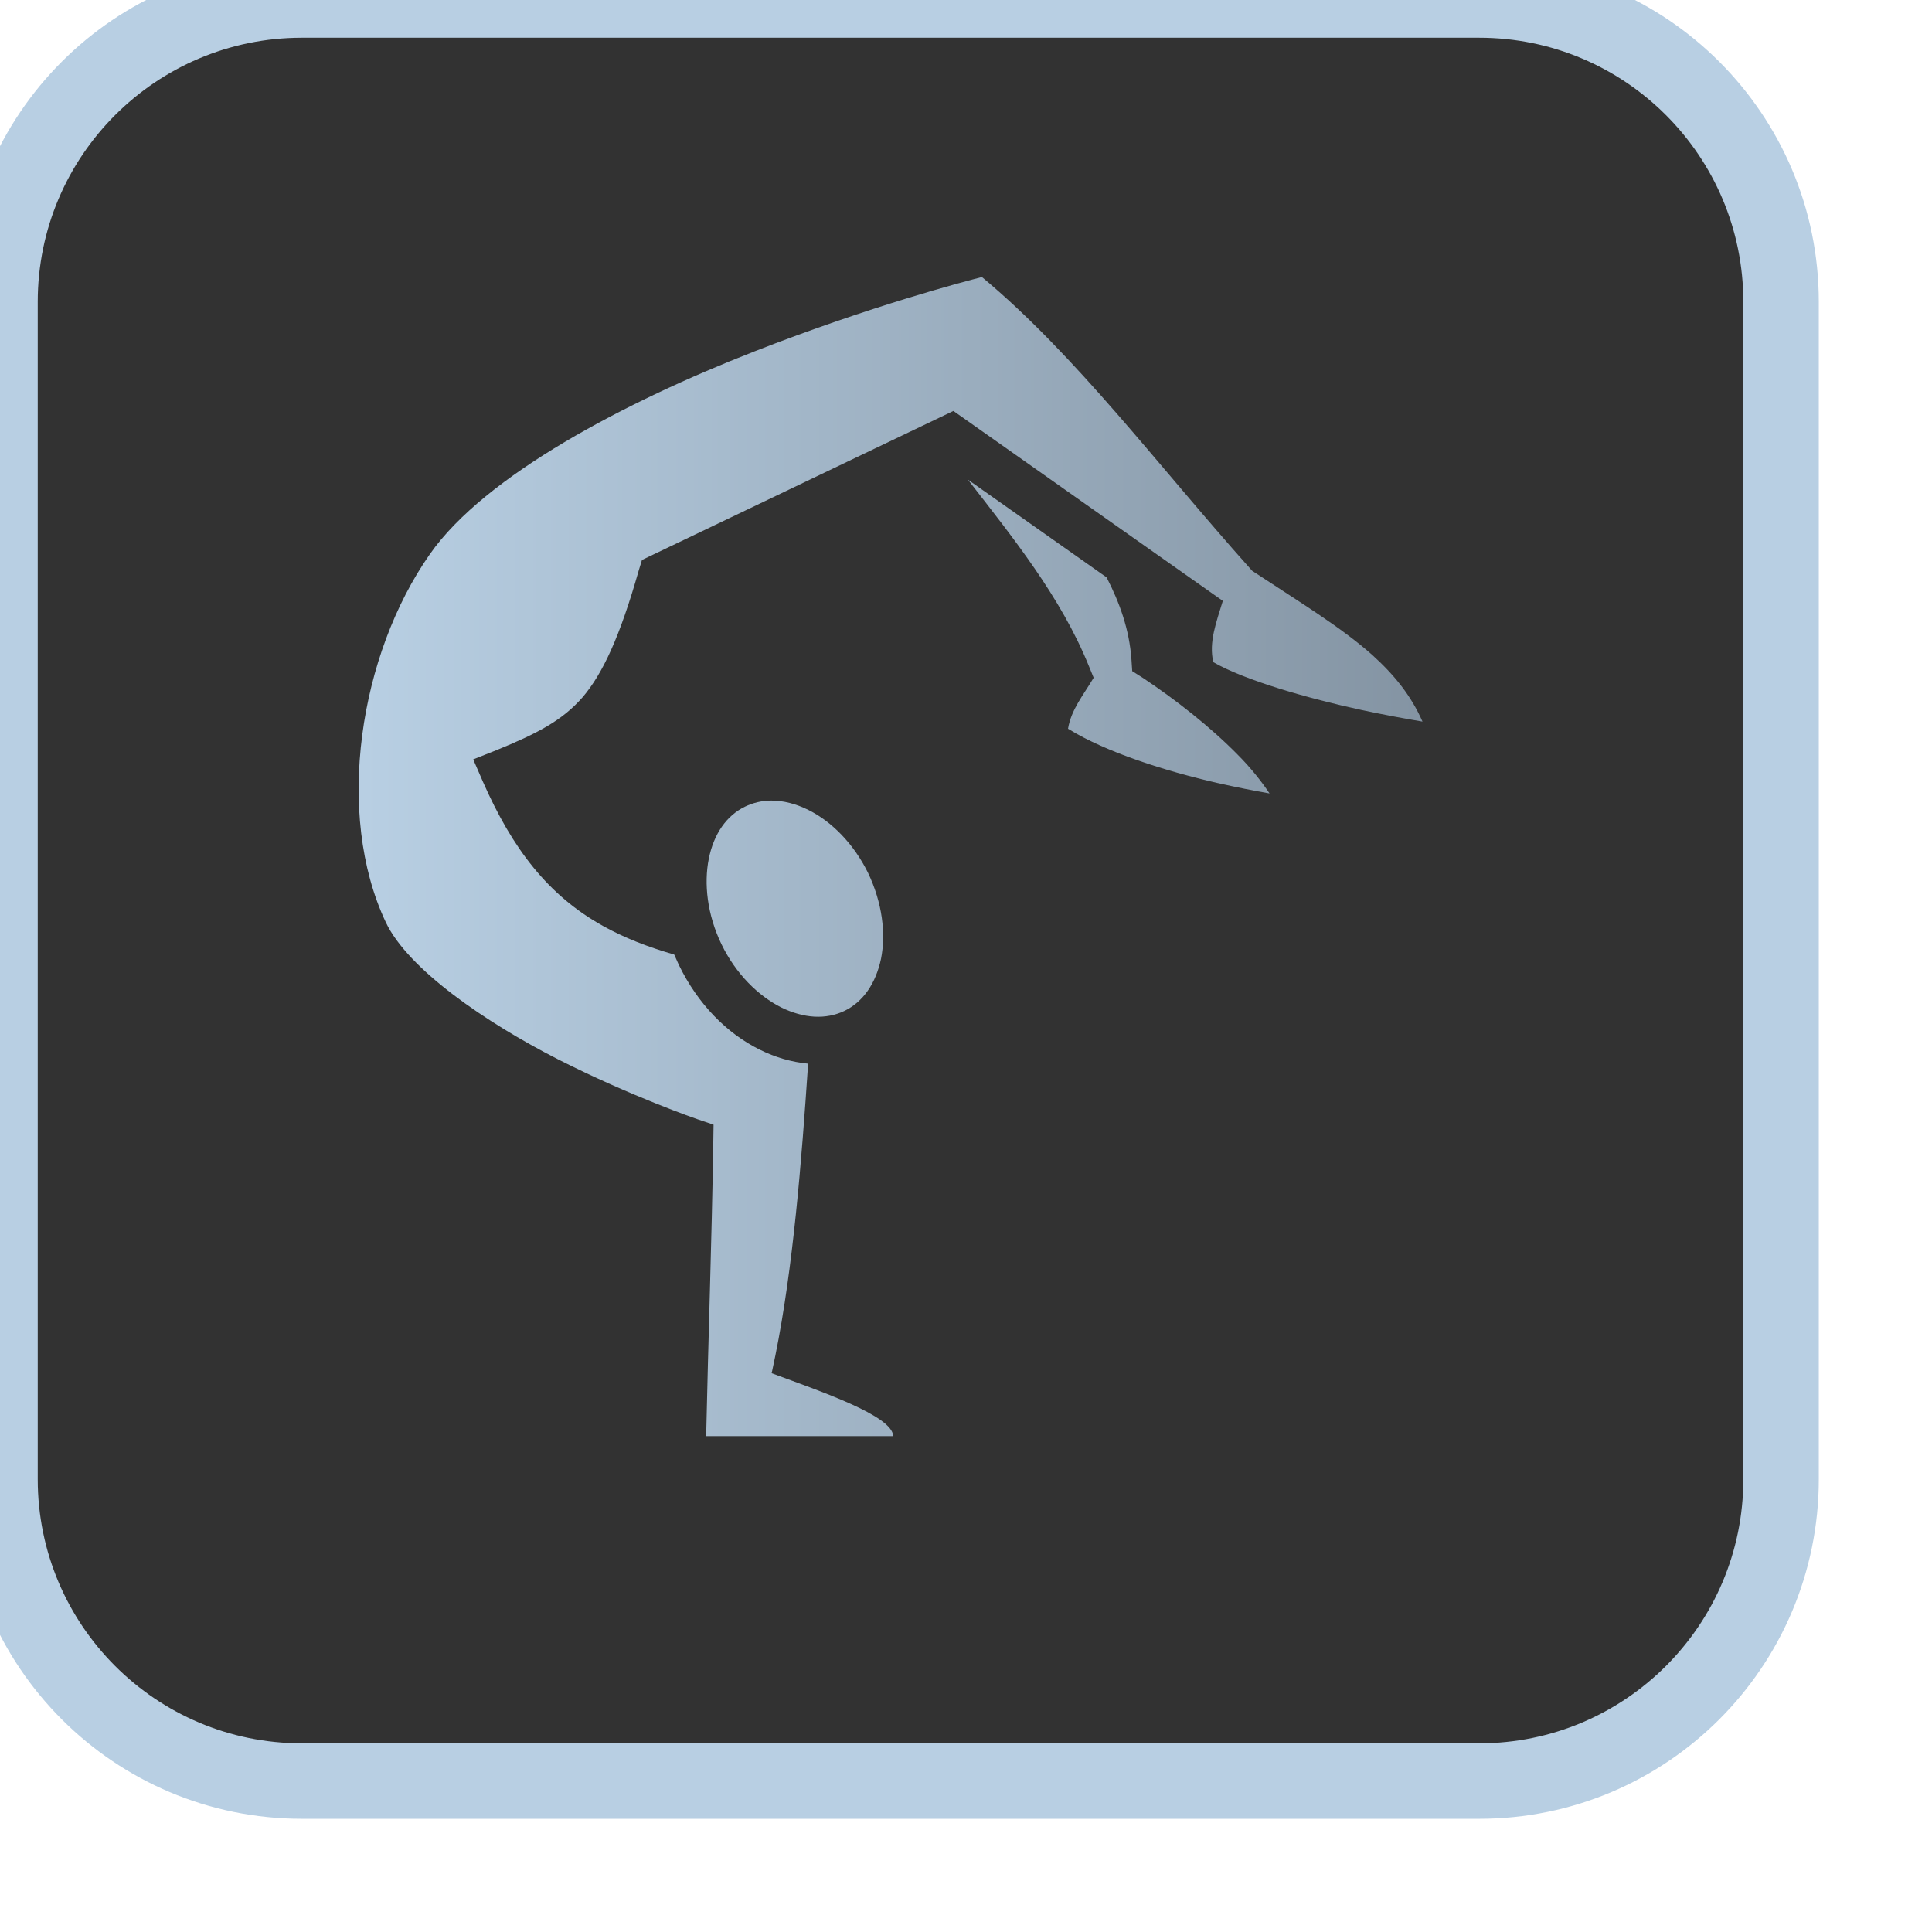
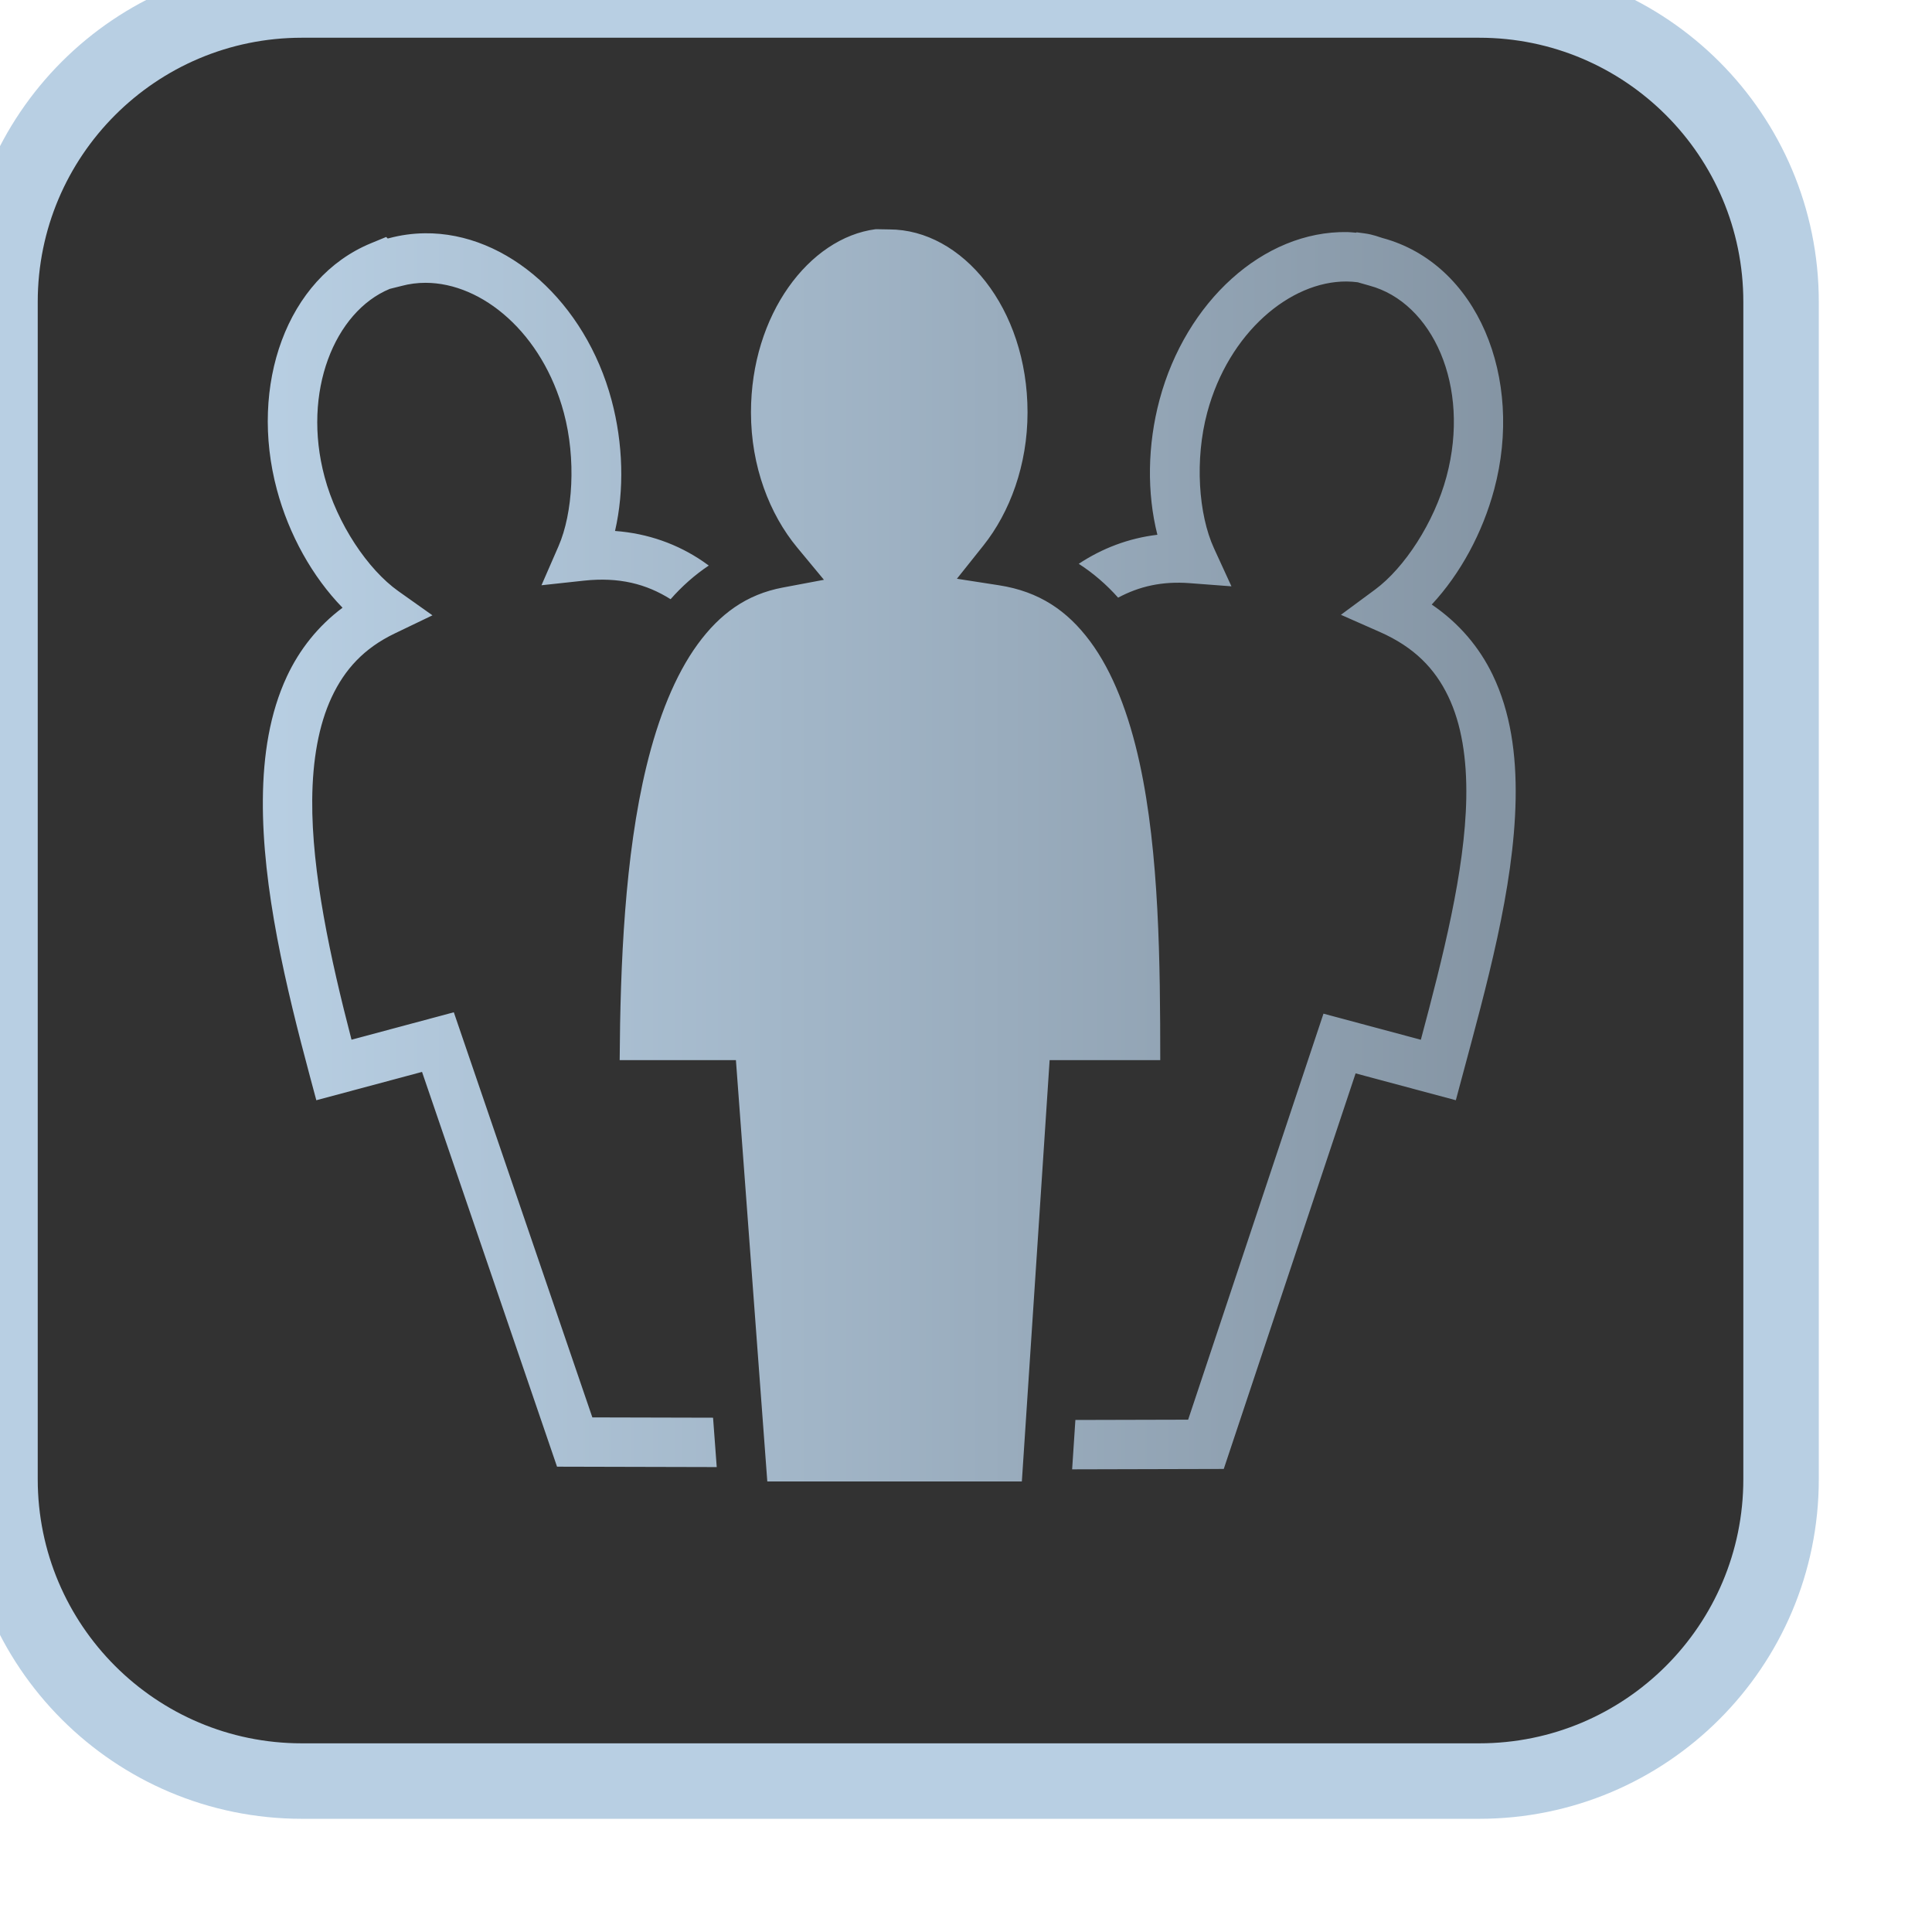
<svg xmlns="http://www.w3.org/2000/svg" viewBox="0 0 512 512" style="height: 512px; width: 512px;">
  <defs>
-     <linearGradient id="delapouite-contortionist-gradient-1">
+     <linearGradient id="lorc-two-shadows-gradient-1">
      <stop offset="0%" stop-color="#b8cfe3" stop-opacity="1" />
      <stop offset="100%" stop-color="#8494a3" stop-opacity="1" />
    </linearGradient>
  </defs>
  <rect fill="#323232" fill-opacity="1" stroke="#b8cfe3" stroke-opacity="1" stroke-width="20" height="472" width="472" rx="80" ry="80" />
  <g class="" transform="translate(-20,-29)" style="">
-     <path d="M290.6 36.6c-6.1 1.55-42 10.9-86.3 28.22-48.2 18.84-101.8 46.78-122.69 76.68-26.68 38-36.09 98.3-16.68 139.4 8.38 17.7 37.77 37.9 65.27 51.9 27.6 14 52.6 22.6 52.6 22.6l6.2 2.1-.1 6.6c-.6 38.4-1.9 73.8-2.7 111.3H257c-.2-7.7-27.4-16.9-46-23.8l1.4-6.7c6.7-33.1 9.9-73.1 12.4-110.5-6.3-.6-12.5-2.4-18.3-5.3-12.6-6.2-23.5-17.4-30.6-32-.6-1.3-1.2-2.7-1.8-4-10.1-2.9-19-6.4-26.9-10.8-20.9-11.6-34.4-29.4-45.5-54.6l-3.69-8.5 8.59-3.4c15.7-6.4 25.1-11.3 32.8-20.1 7.6-8.9 14.1-22.8 21.3-48.1l1.2-3.9 117.9-56.4 102 71.9c-2.4 7.9-5.4 15.6-3.6 23.2 12 6.9 35.8 13.7 56.1 18.1 8.9 1.9 16.6 3.3 23.1 4.4-4.4-10-10.8-17.8-19.1-25.3-11.7-10.4-27.2-19.8-44.5-31.2l-.9-.6-.8-.9c-35.3-39.5-65.9-80.67-101.5-110.3zm-5.3 76.7c16.9 21.8 35.2 44.4 45.8 70.6l1.8 4.4c-3.9 6.6-8.5 12-9.7 19.3 14.5 9 37.2 16.1 56.4 20.5 7.5 1.7 14.2 3 19.9 4-3.1-4.6-7.1-9.7-12.1-14.7-10.3-10.5-23.7-21-36.1-29.2l-3.8-2.4-.3-4.5c-.8-11.2-4.4-21.3-9.4-31zm-74.4 121.5c-3.5 0-6.9.8-10 2.3-7 3.4-11.8 10.3-13.7 19.7-1.9 9.5-.6 21.2 4.8 32.4 5.5 11.3 13.9 19.5 22.6 23.9 8.6 4.2 16.9 4.7 24 1.3 7-3.4 11.8-10.3 13.8-19.7 1.9-9.5.5-21.2-4.9-32.5-5.5-11.2-13.9-19.5-22.5-23.8-4.8-2.4-9.6-3.6-14.1-3.6z" fill="url(#delapouite-contortionist-gradient-1)" transform="translate(76.8, 76.8) scale(0.7, 0.7) rotate(0, 256, 256) skewX(0) skewY(0)" />
+     <path d="M250.322 18.494c-25.06 3.26-47.158 32.267-47.158 69.346 0 20.453 7.06 38.57 17.502 51.166l10.123 12.213-15.59 2.932c-13.676 2.574-23.794 9.896-32.272 21.547-8.48 11.65-14.86 27.7-19.326 46.095-8.23 33.9-9.916 75.216-10.143 111.275h44.007l11.883 159.512h96.37l10.514-159.512h41.88c-.013-36.448-.353-78.316-7.81-112.48-4.042-18.524-10.176-34.575-18.777-46.12-8.6-11.543-19.21-18.81-34.482-21.18l-15.912-2.468 10.037-12.59c9.99-12.533 16.7-30.436 16.7-50.392 0-39.537-24.776-69.268-52.352-69.268-2.915 0-4.754-.135-5.196-.078zm178.608 1.078c-31.872-.534-61.166 26.473-71.084 63.49-4.575 17.073-4.83 35.29-.817 51.108-10.96 1.307-20.99 5.173-29.772 10.996 5.563 3.58 10.537 7.906 14.906 12.814 7.998-4.296 16.716-6.28 27.084-5.492l15.816 1.2-6.615-14.415c-5.86-12.764-7.33-33.55-2.554-51.377 8.122-30.308 31.484-49.75 52.75-49.61 1.416.008 2.825.104 4.22.29l.01.002c.263.037 1.817.567 4.44 1.27 23.73 6.36 38.404 37.853 29.168 72.324-4.66 17.392-15.965 34.567-27.02 42.73l-12.954 9.565 14.73 6.502c13.063 5.765 20.835 13.86 25.885 24.348 5.05 10.487 7.12 23.674 6.846 38.674-.5 27.368-8.862 60.148-17.2 91.362l-36.864-9.88-51.232 153.712-42.69.11-1.23 18.69 57.402-.146 49.914-149.758 37.946 10.166 2.42-9.025c9.022-33.677 19.603-71.135 20.22-104.89.31-16.876-1.89-32.994-8.693-47.124-5.016-10.417-12.696-19.57-23.065-26.622 10.814-11.607 19.228-27.125 23.637-43.58 11.288-42.13-6.228-85.52-42.38-95.21l-.003-.003c-1.106-.296-3.297-1.274-6.81-1.744h-.008l-2.838-.38-.295.146c-1.09-.082-2.185-.226-3.27-.244zm-349.32.46c-4.49.056-9.02.665-13.538 1.876-.095.026-.327.068-.44.094l-.575-.574-5.76 2.377h-.002C27.32 36.99 13.11 77.635 23.69 117.12c4.574 17.073 13.46 32.977 24.845 44.67-9.328 6.978-16.34 15.908-21.053 25.99-6.507 13.924-8.973 29.83-9.11 46.6-.27 33.543 8.753 71.01 17.82 104.845l2.42 9.027 40.02-10.727 51.11 149.454 60.46.153-1.39-18.694-45.7-.116-52.446-153.37-38.73 10.378c-8.028-30.892-15.098-63.467-14.875-90.8.122-14.997 2.417-28.276 7.354-38.84 4.937-10.56 12.24-18.566 23.865-24.15l14.298-6.87-12.94-9.176c-11.456-8.122-23.12-25.39-27.896-43.215-8.66-32.315 3.867-62.596 24.653-71.188l.025-.01c.244-.1 1.86-.42 4.486-1.12h.002l.002-.003c2.966-.796 6.005-1.18 9.072-1.175 21.47.027 44.263 19.06 52.344 49.223 4.66 17.392 3.46 37.92-2.035 50.517l-6.436 14.76 16.01-1.734c13.355-1.447 23.684 1.234 32.868 7.016 4.285-4.866 9.108-9.17 14.46-12.742-.73-.536-1.464-1.062-2.212-1.572-9.55-6.512-20.777-10.598-33.283-11.522 3.562-15.46 3.09-33.105-1.318-49.56-9.878-36.864-39.338-63.538-70.77-63.14z" fill="url(#lorc-two-shadows-gradient-1)" transform="translate(76.8, 76.8) scale(0.7, 0.7) rotate(0, 256, 256) skewX(0) skewY(0)" />
  </g>
</svg>
